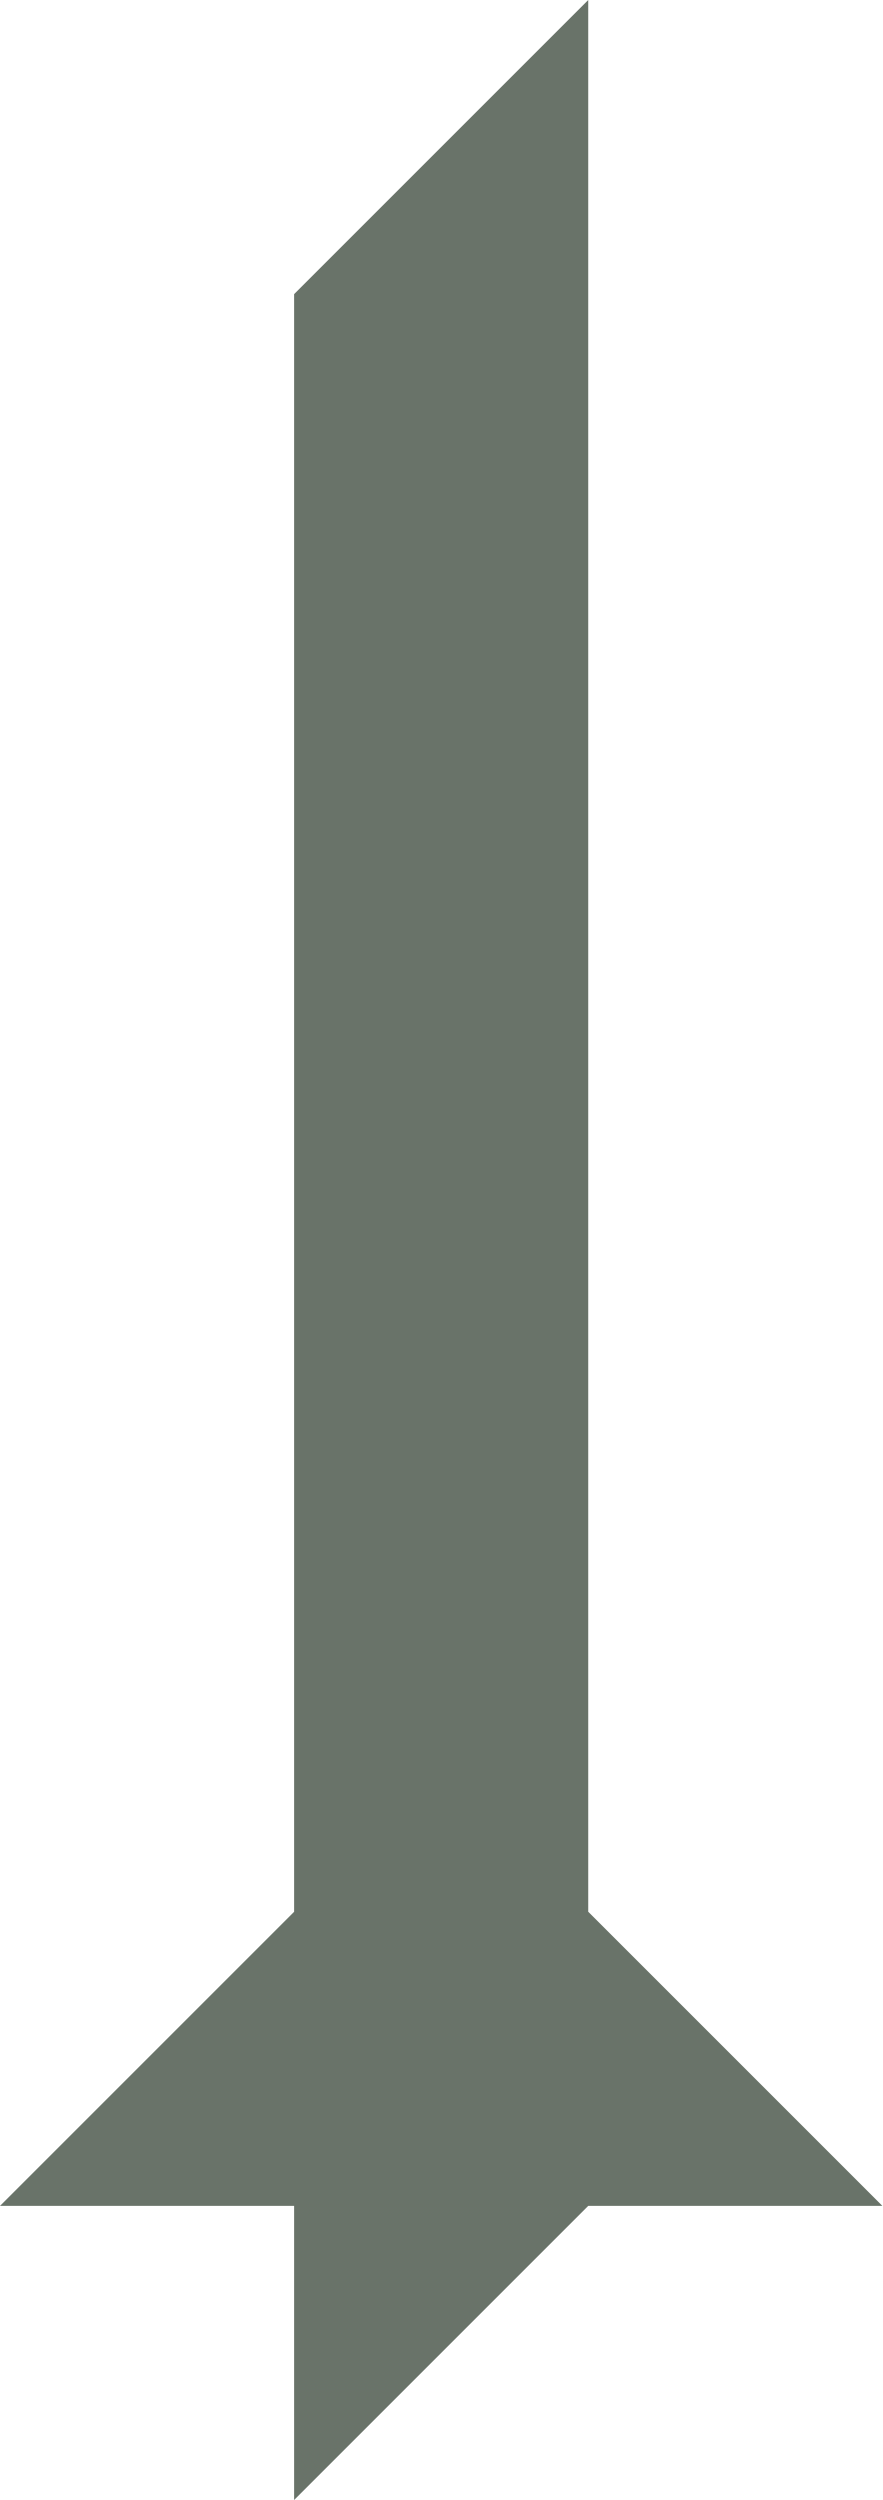
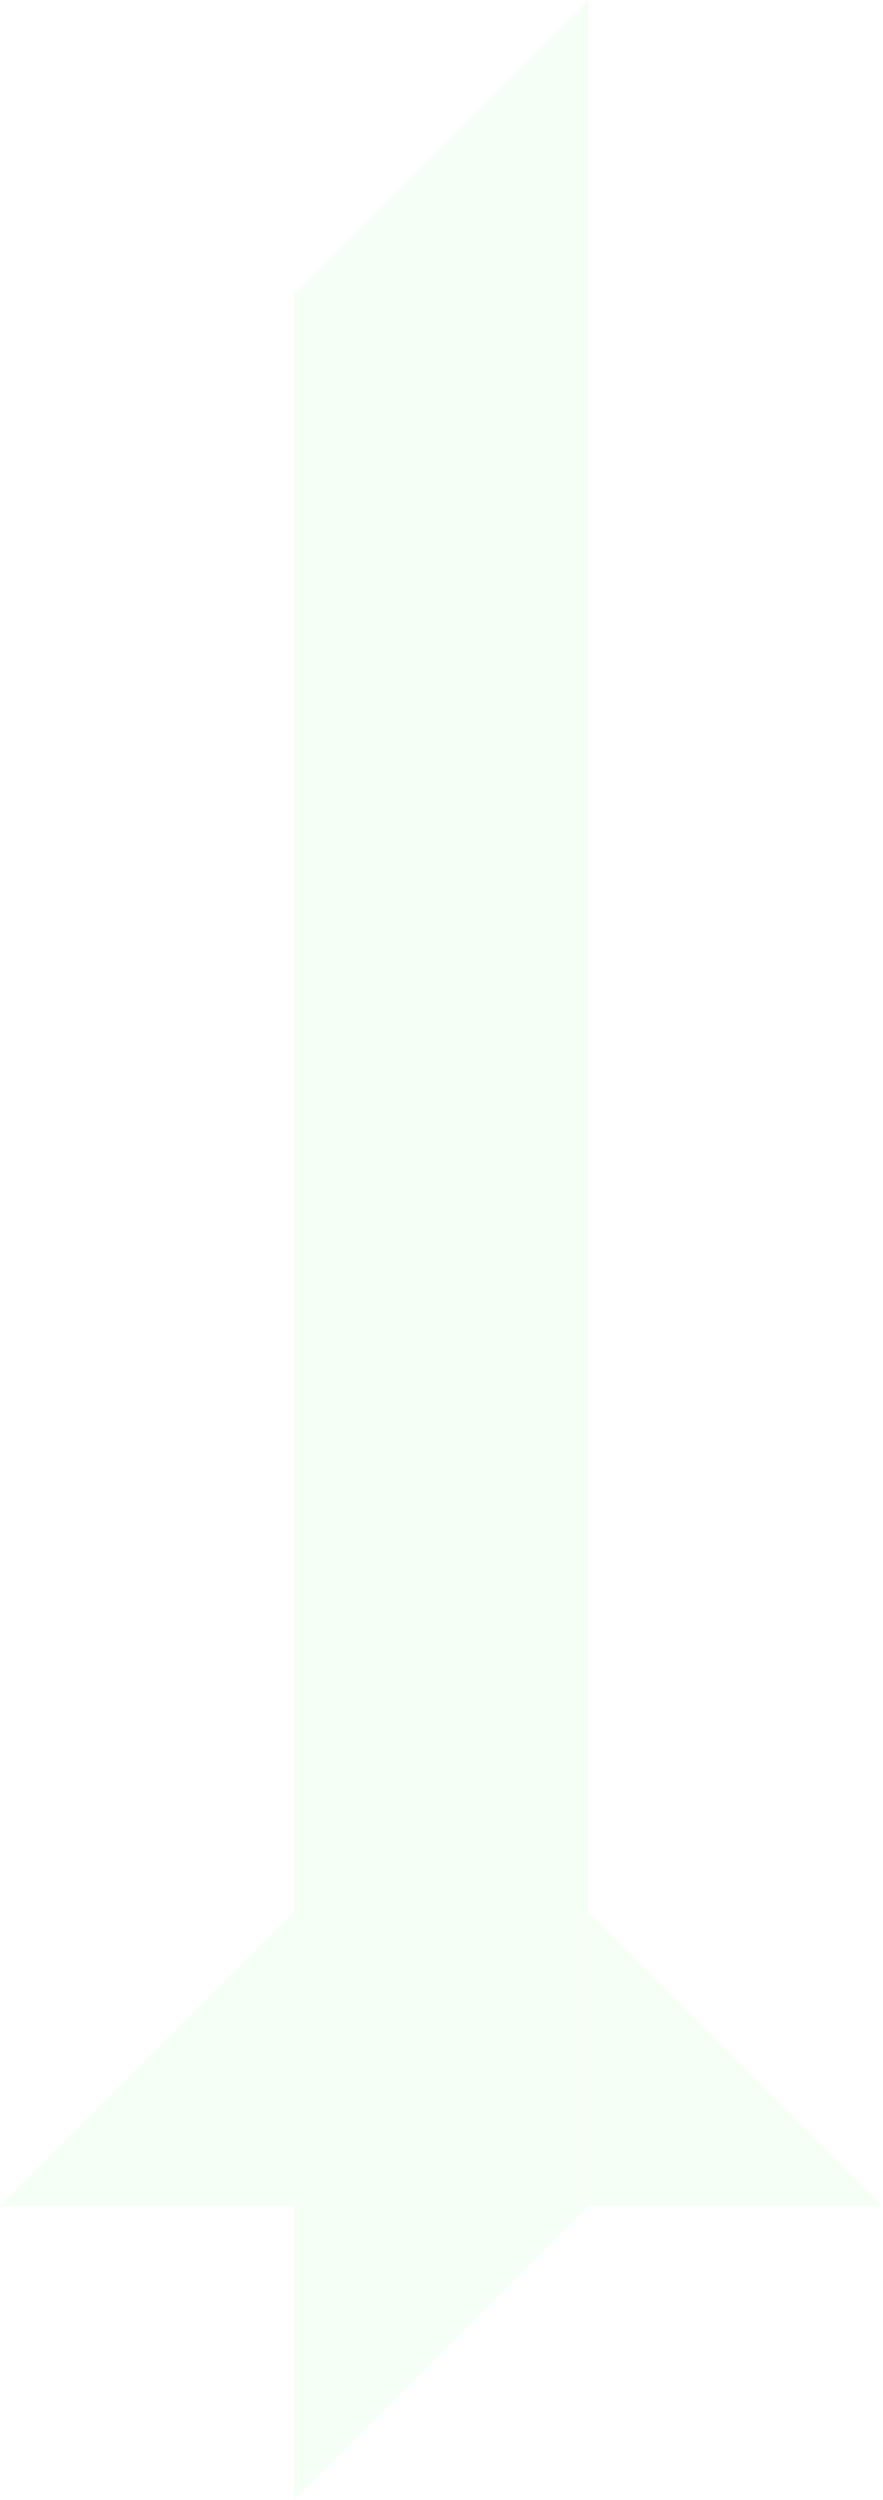
<svg xmlns="http://www.w3.org/2000/svg" id="Layer_1" data-name="Layer 1" viewBox="0 0 60 170">
  <defs>
-     <style>.cls-1{fill:#697369;}</style>
+     <style>.cls-1{fill:#f5fff5;}</style>
  </defs>
-   <polygon class="cls-1" points="40 130 40 0 20 20 20 130 0 150 20 150 20 170 40 150 60 150 40 130" />
+   <polygon class="cls-1" points="20 150 0 150 20 130 20 150" />
+   <polygon class="cls-1" points="40 150 60 150 40 130 40 150" />
+   <polygon class="cls-1" points="20 150 20 170 40 150 20 150" />
+   <polygon class="cls-1" points="40 150 20 150 20 20 40 0 40 150" />
</svg>
